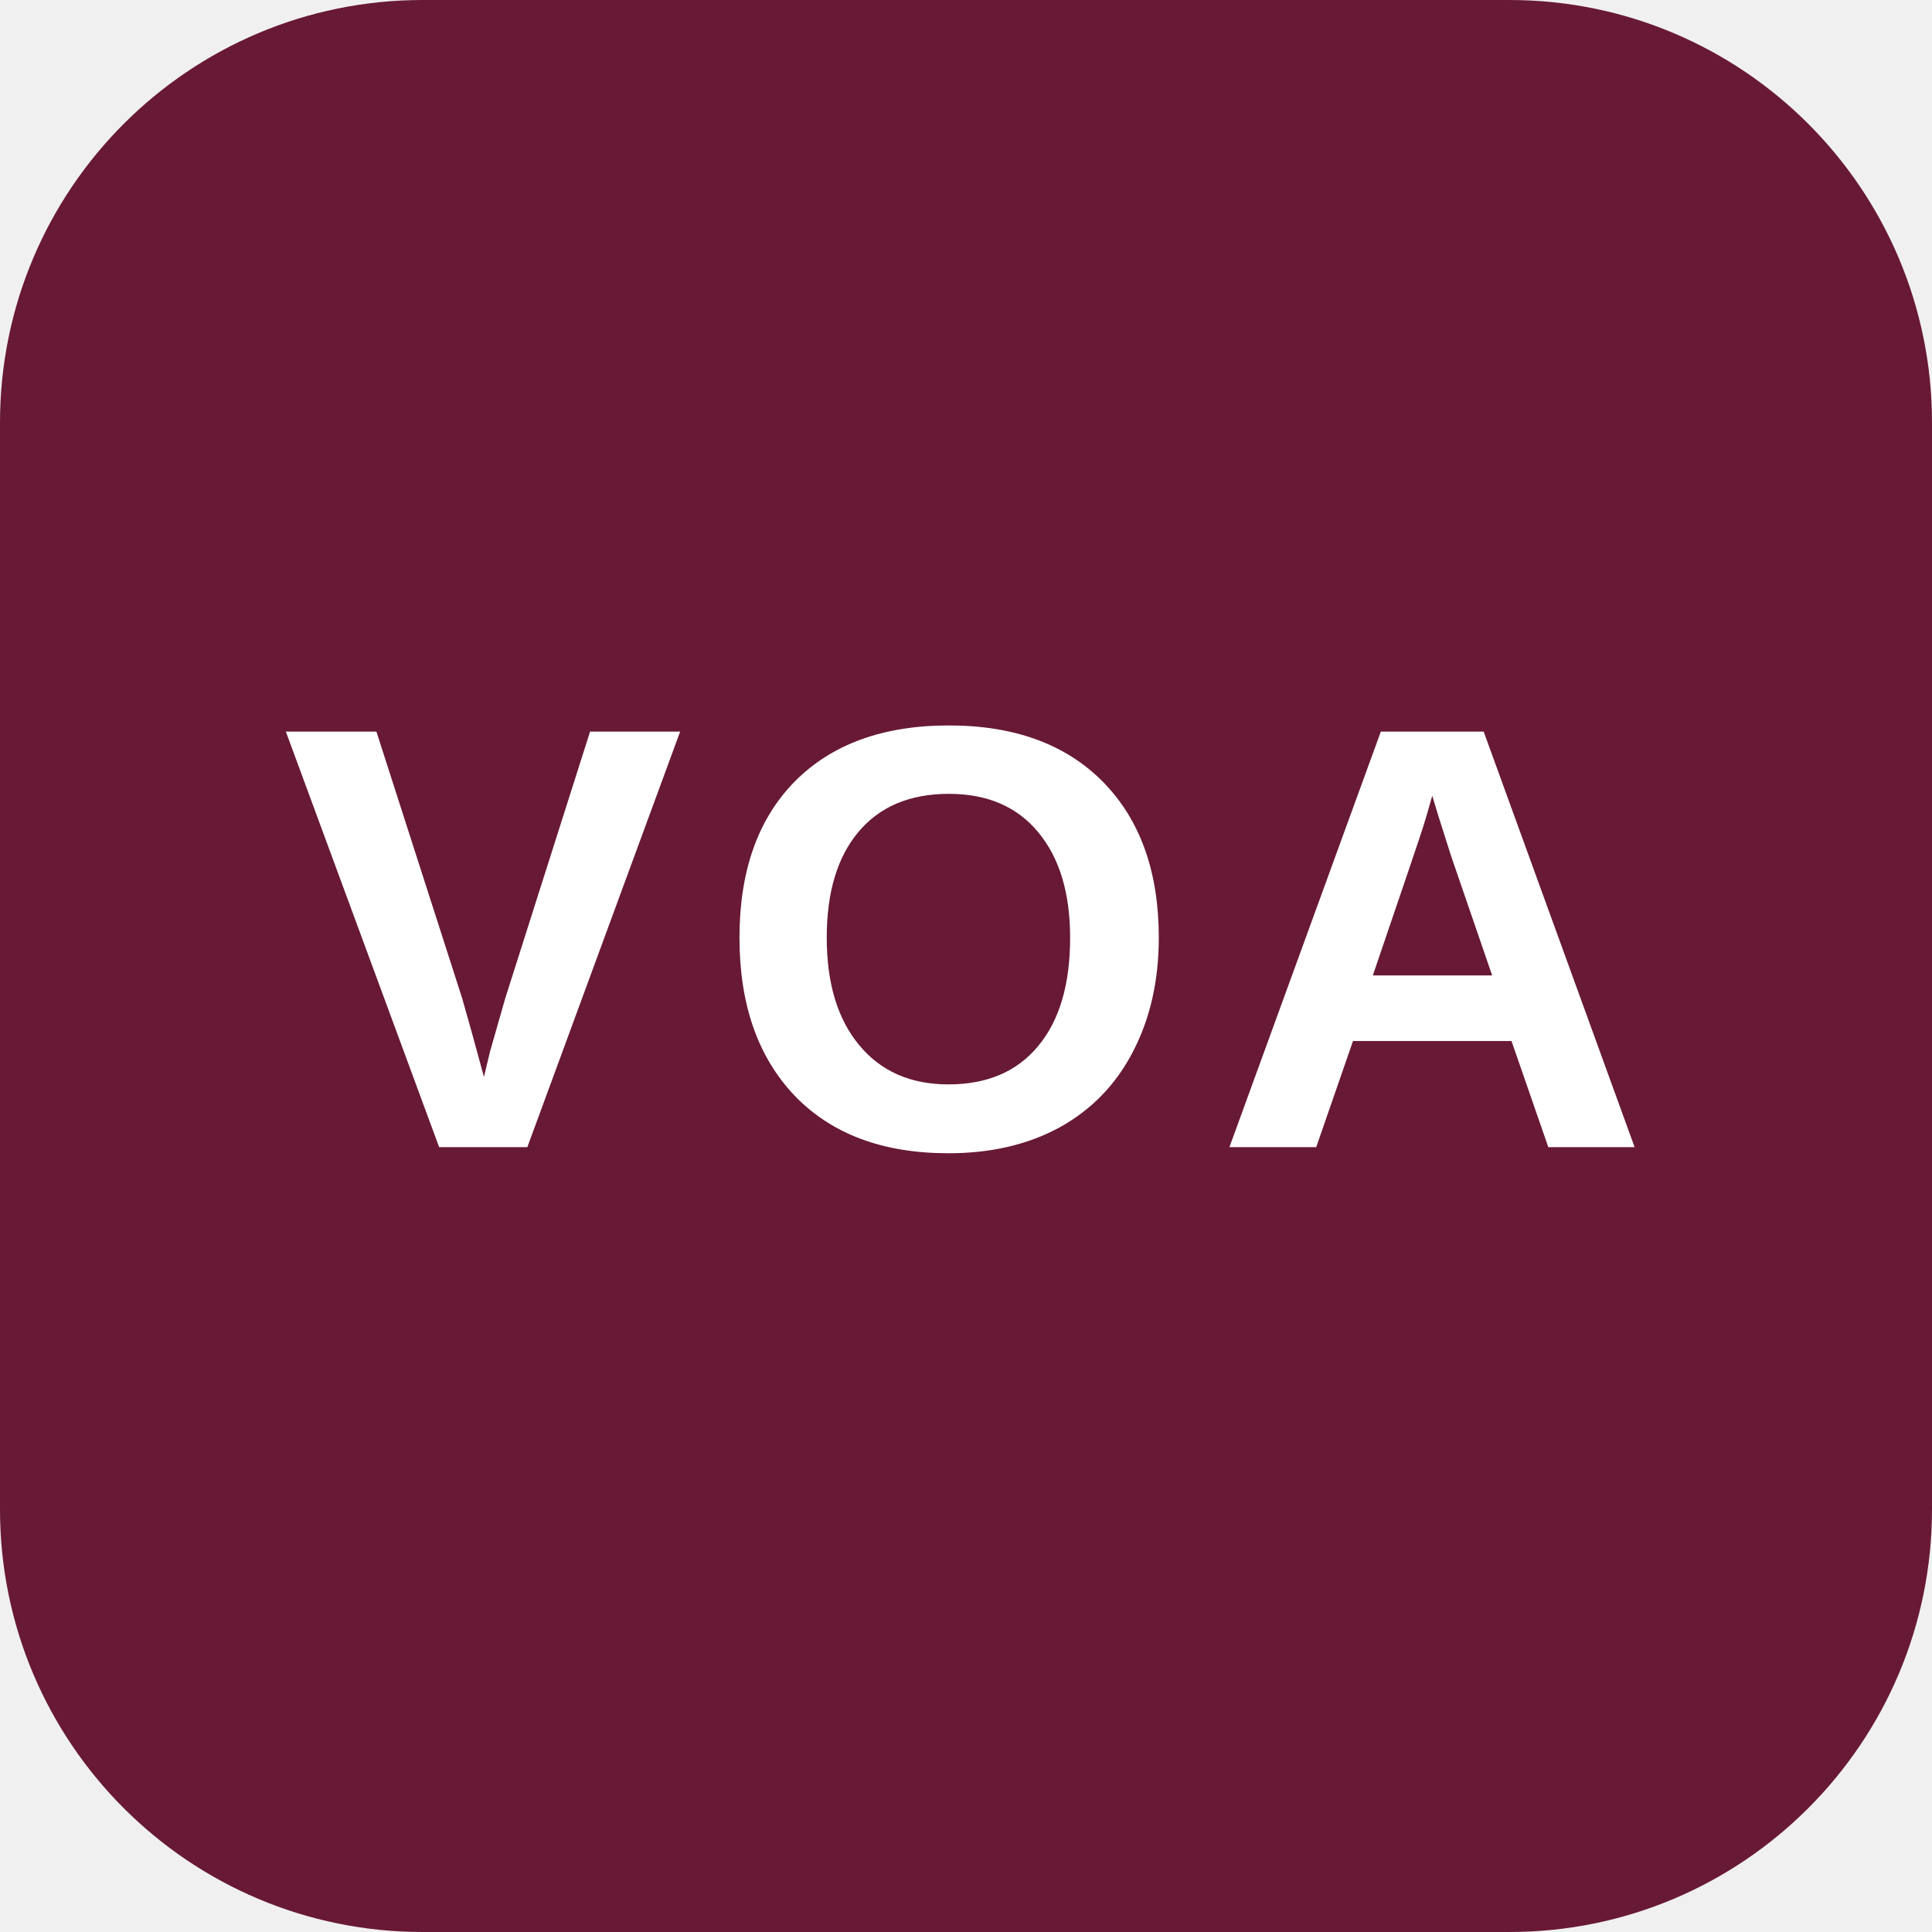
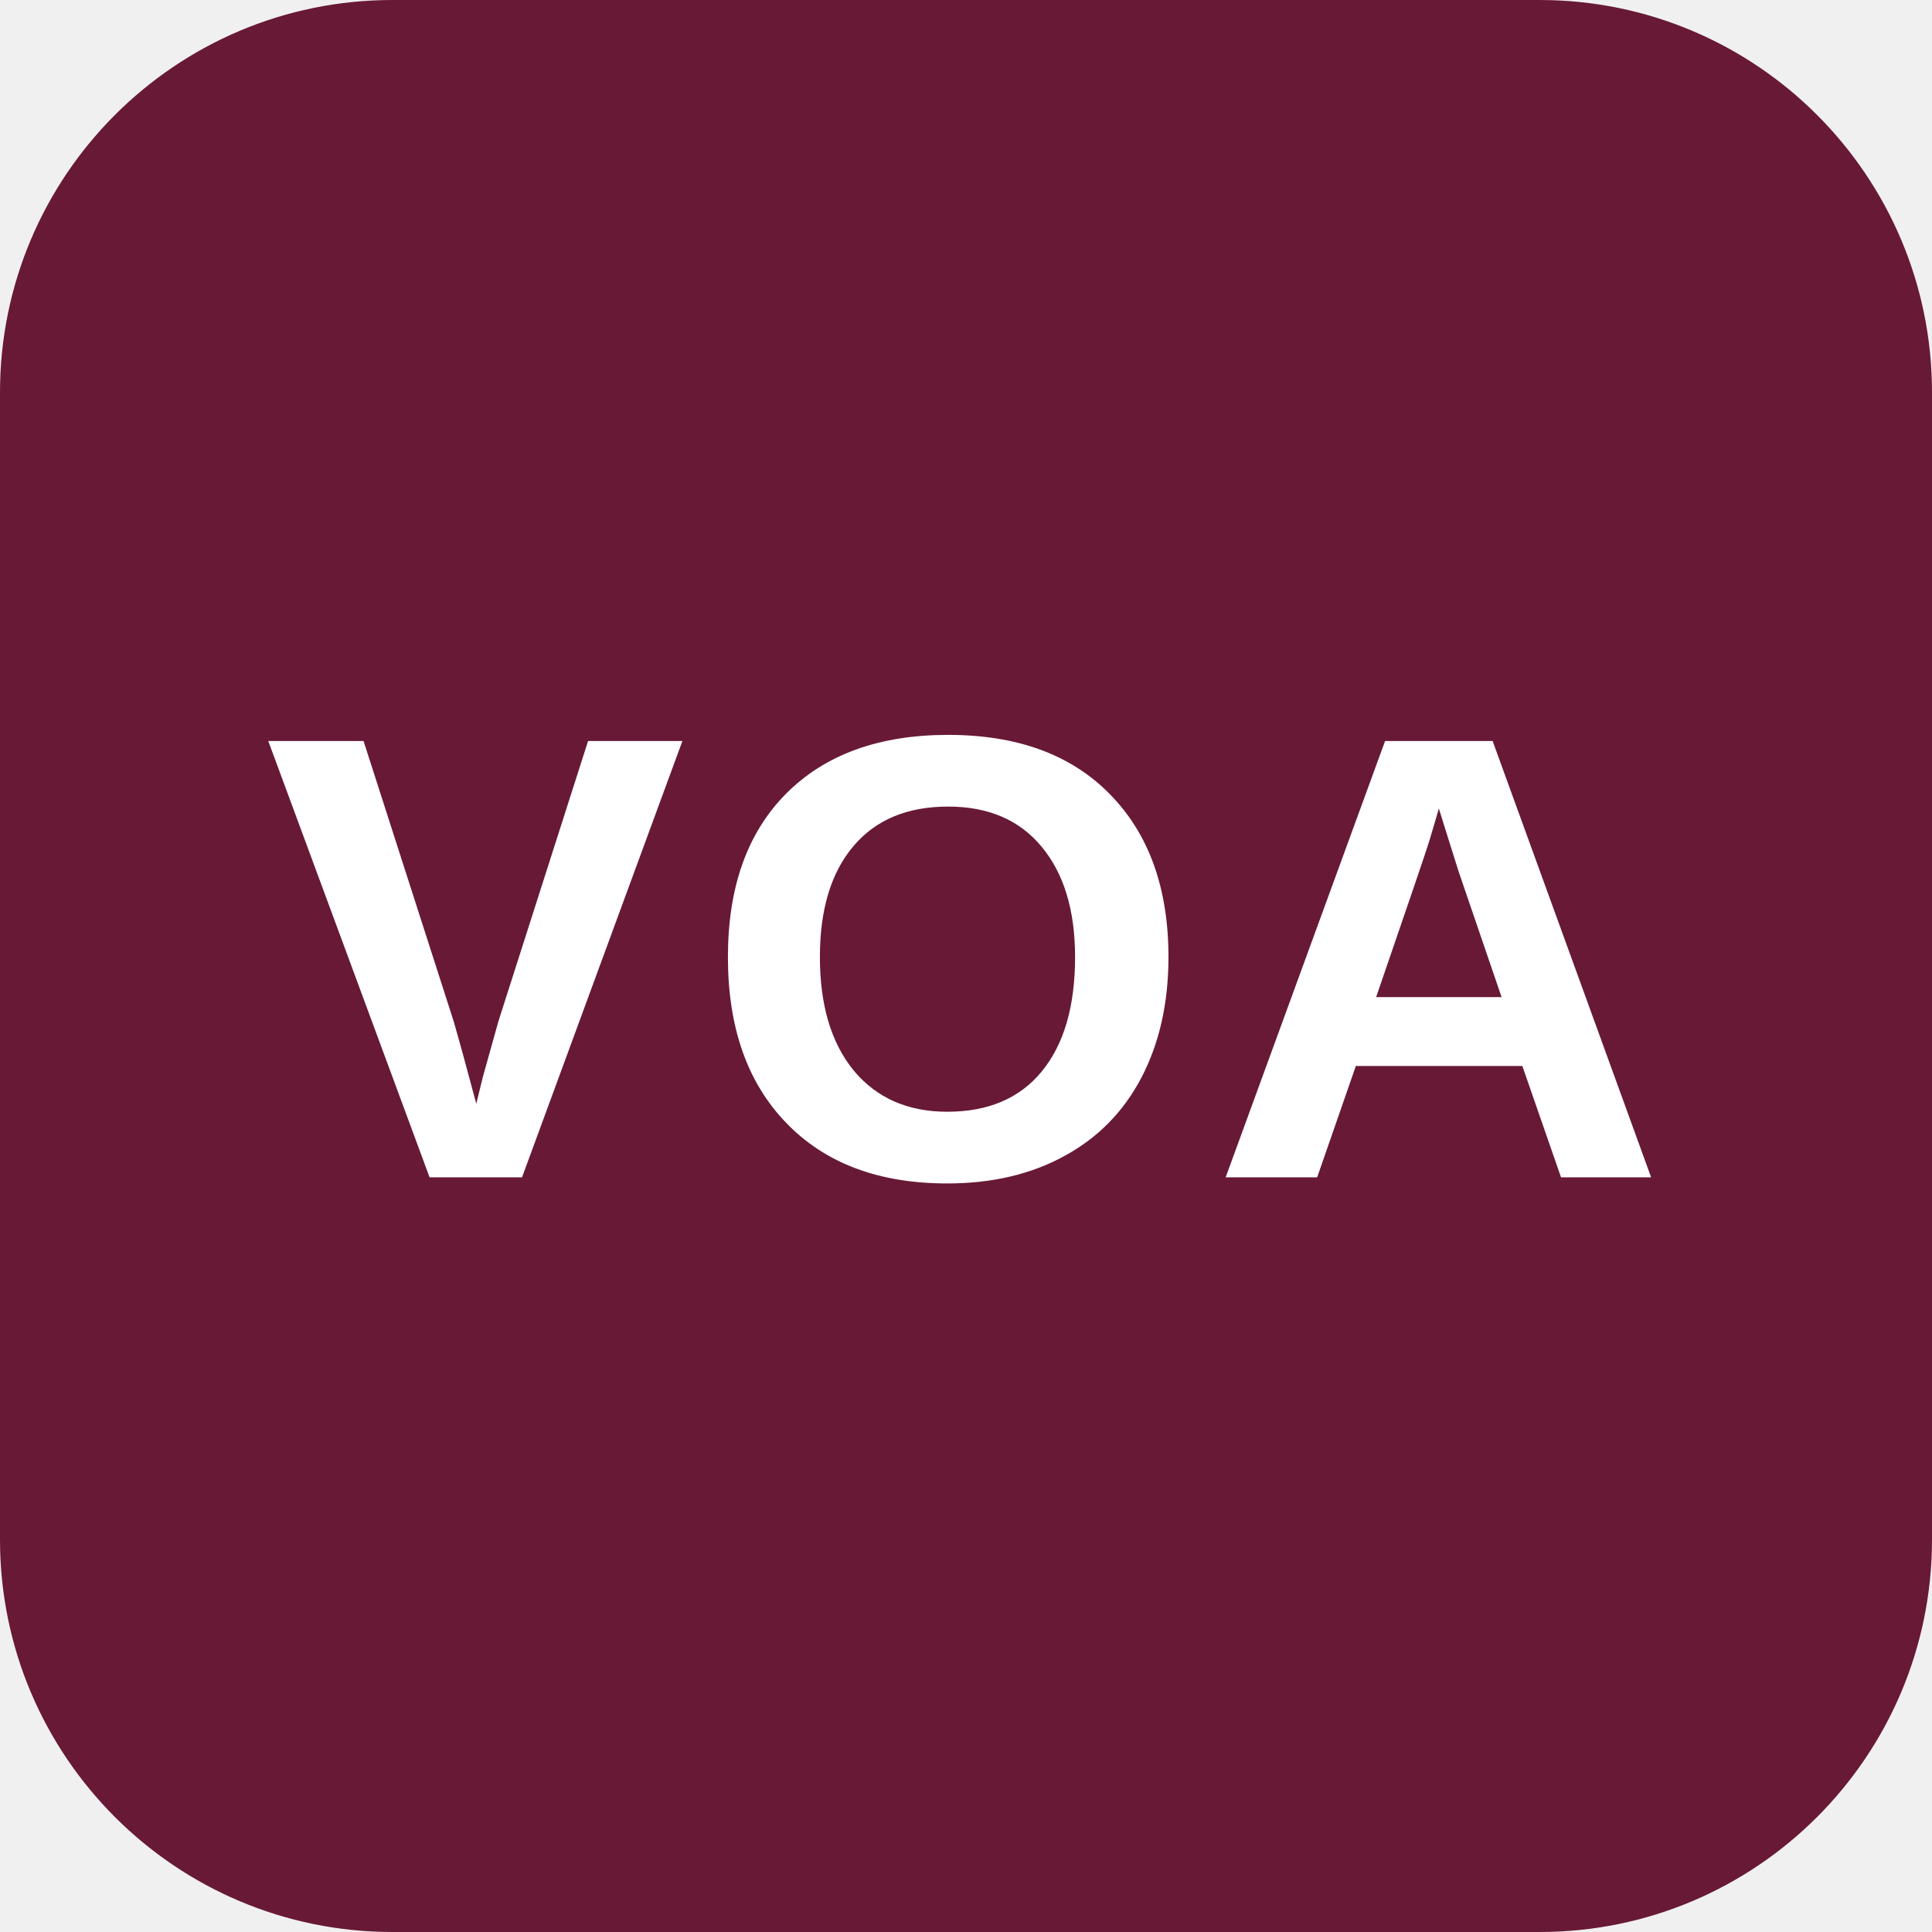
<svg xmlns="http://www.w3.org/2000/svg" viewBox="0 0 64 64">
-   <rect width="64" height="64" rx="14" fill="#681936" />
-   <text x="32" y="38" fill="#ffffff" font-family="Arial, Helvetica, sans-serif" font-size="20" font-weight="700" letter-spacing="1" text-anchor="middle">VOA</text>
+   <rect width="64" height="64" rx="13" fill="#681936" />
+   <text x="32" y="39" fill="#ffffff" font-family="Arial, Helvetica, sans-serif" font-size="21" font-weight="700" letter-spacing="0.5" text-anchor="middle">VOA</text>
</svg>
